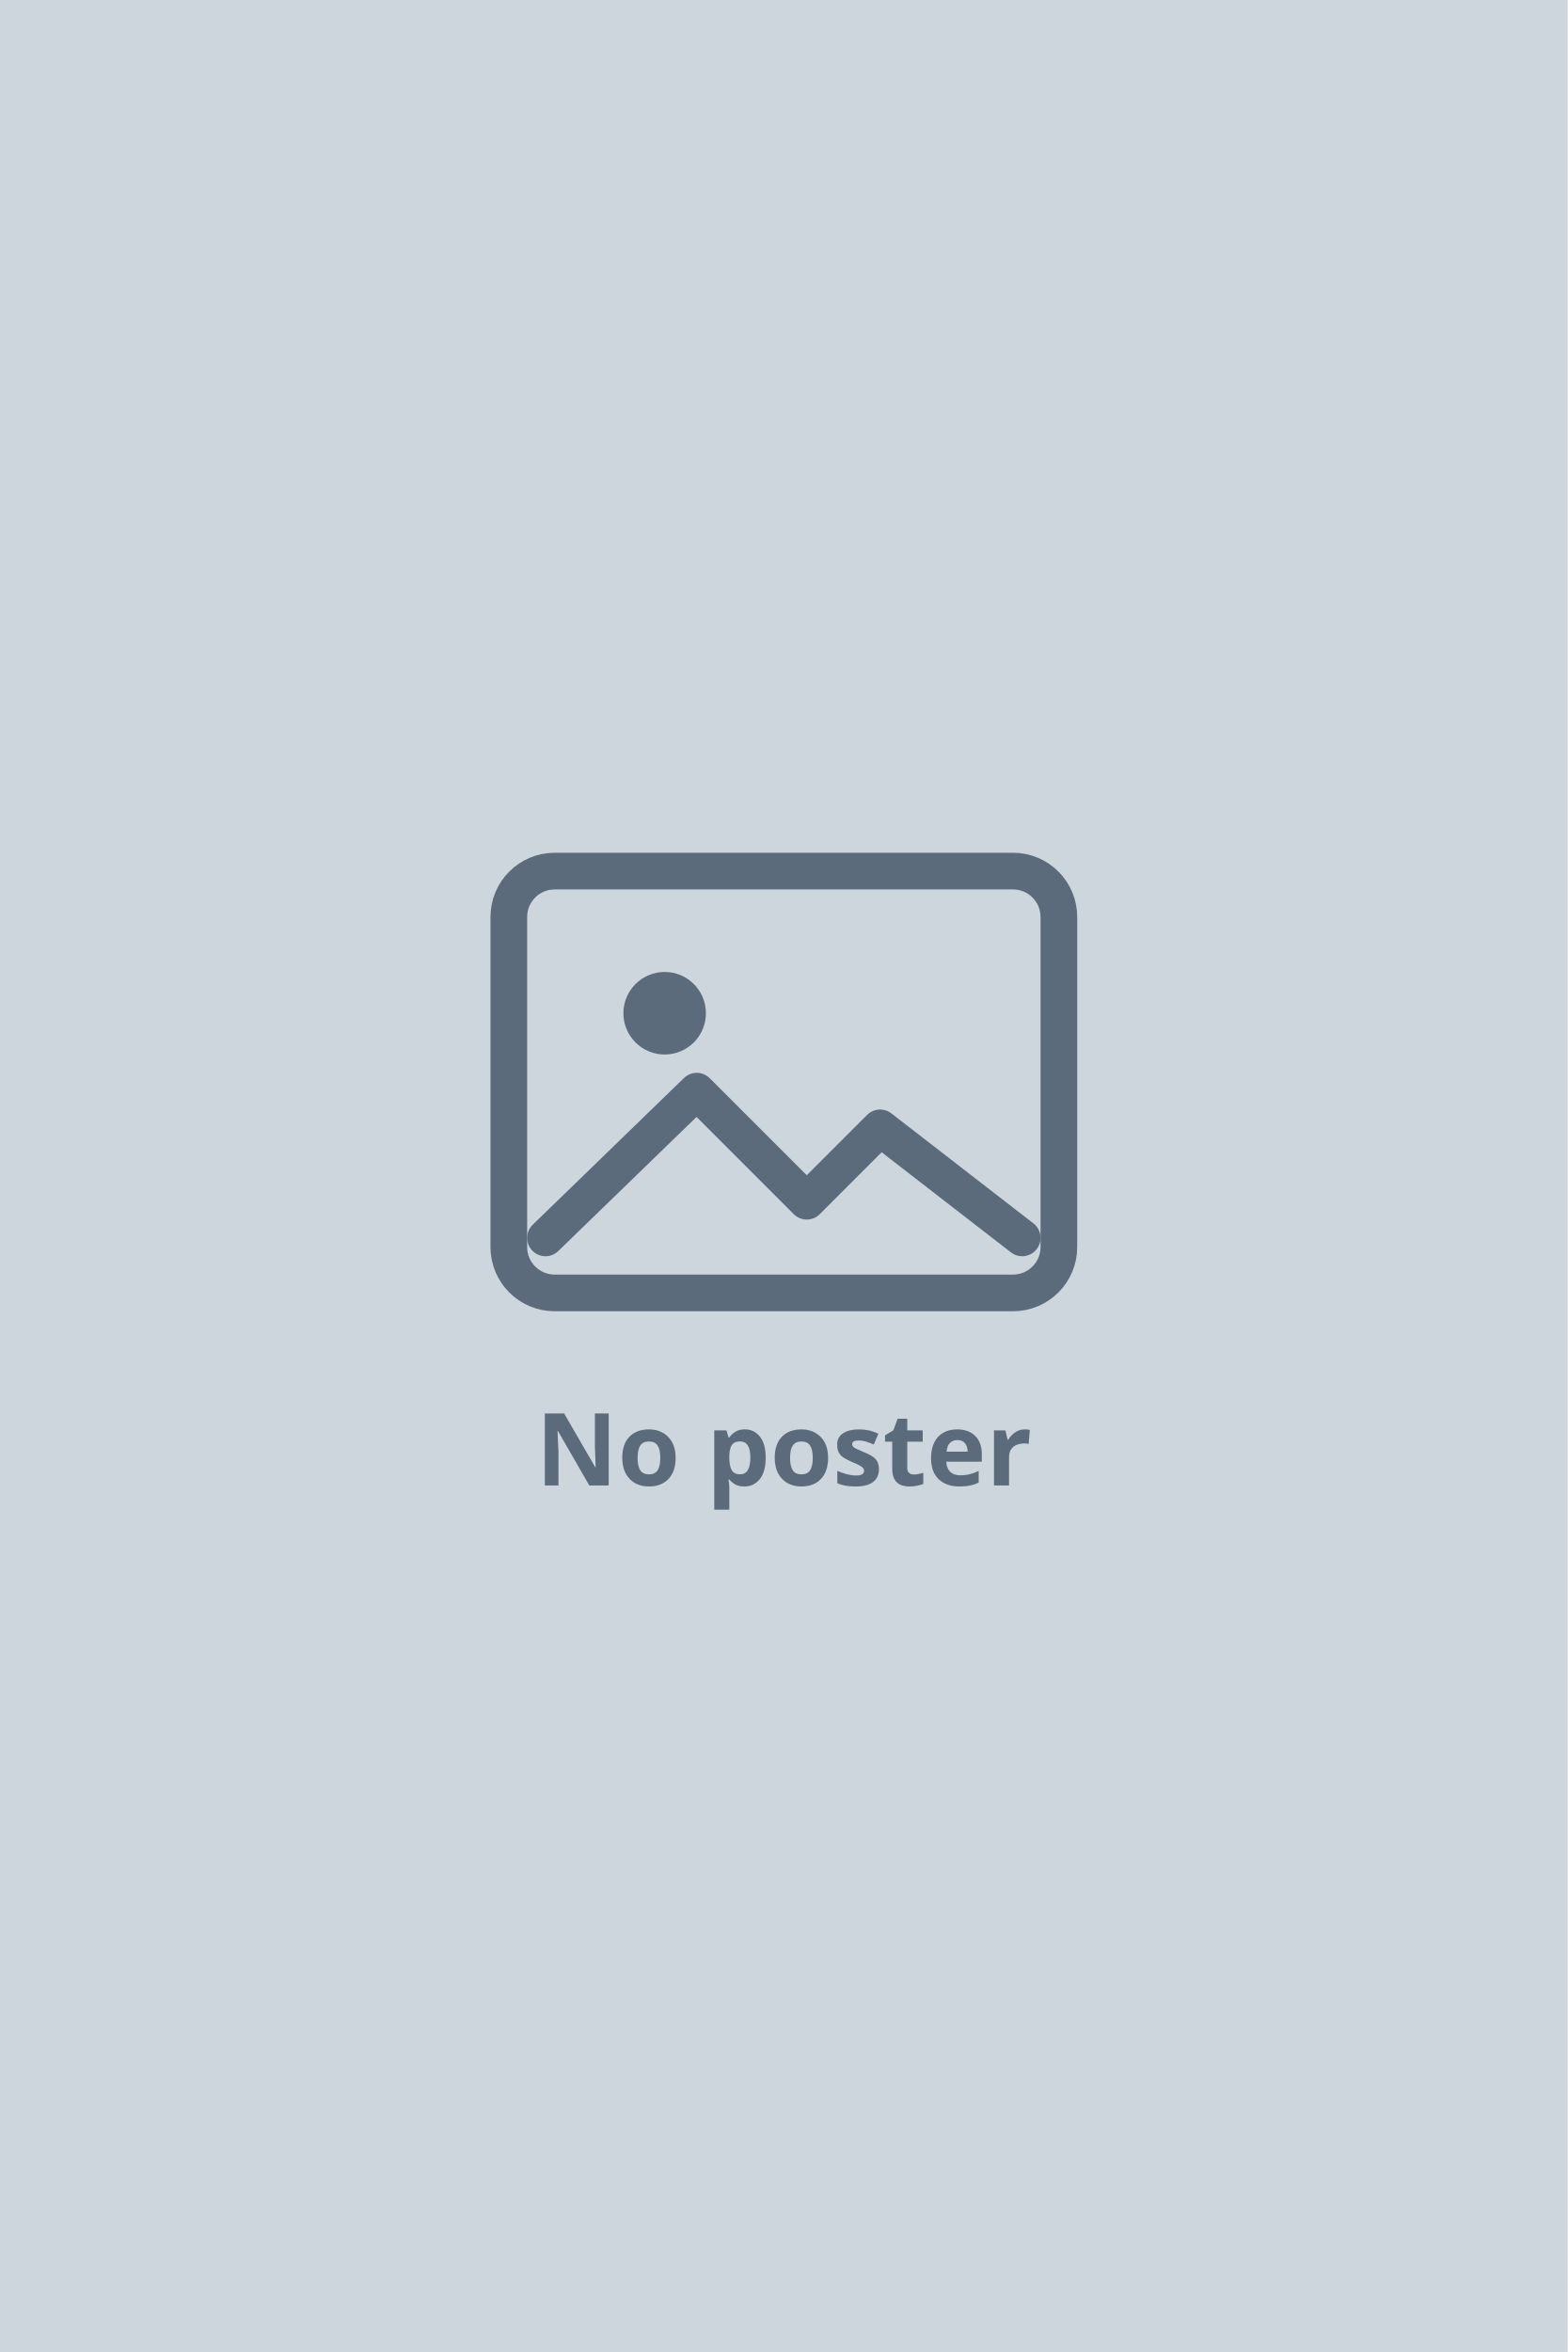
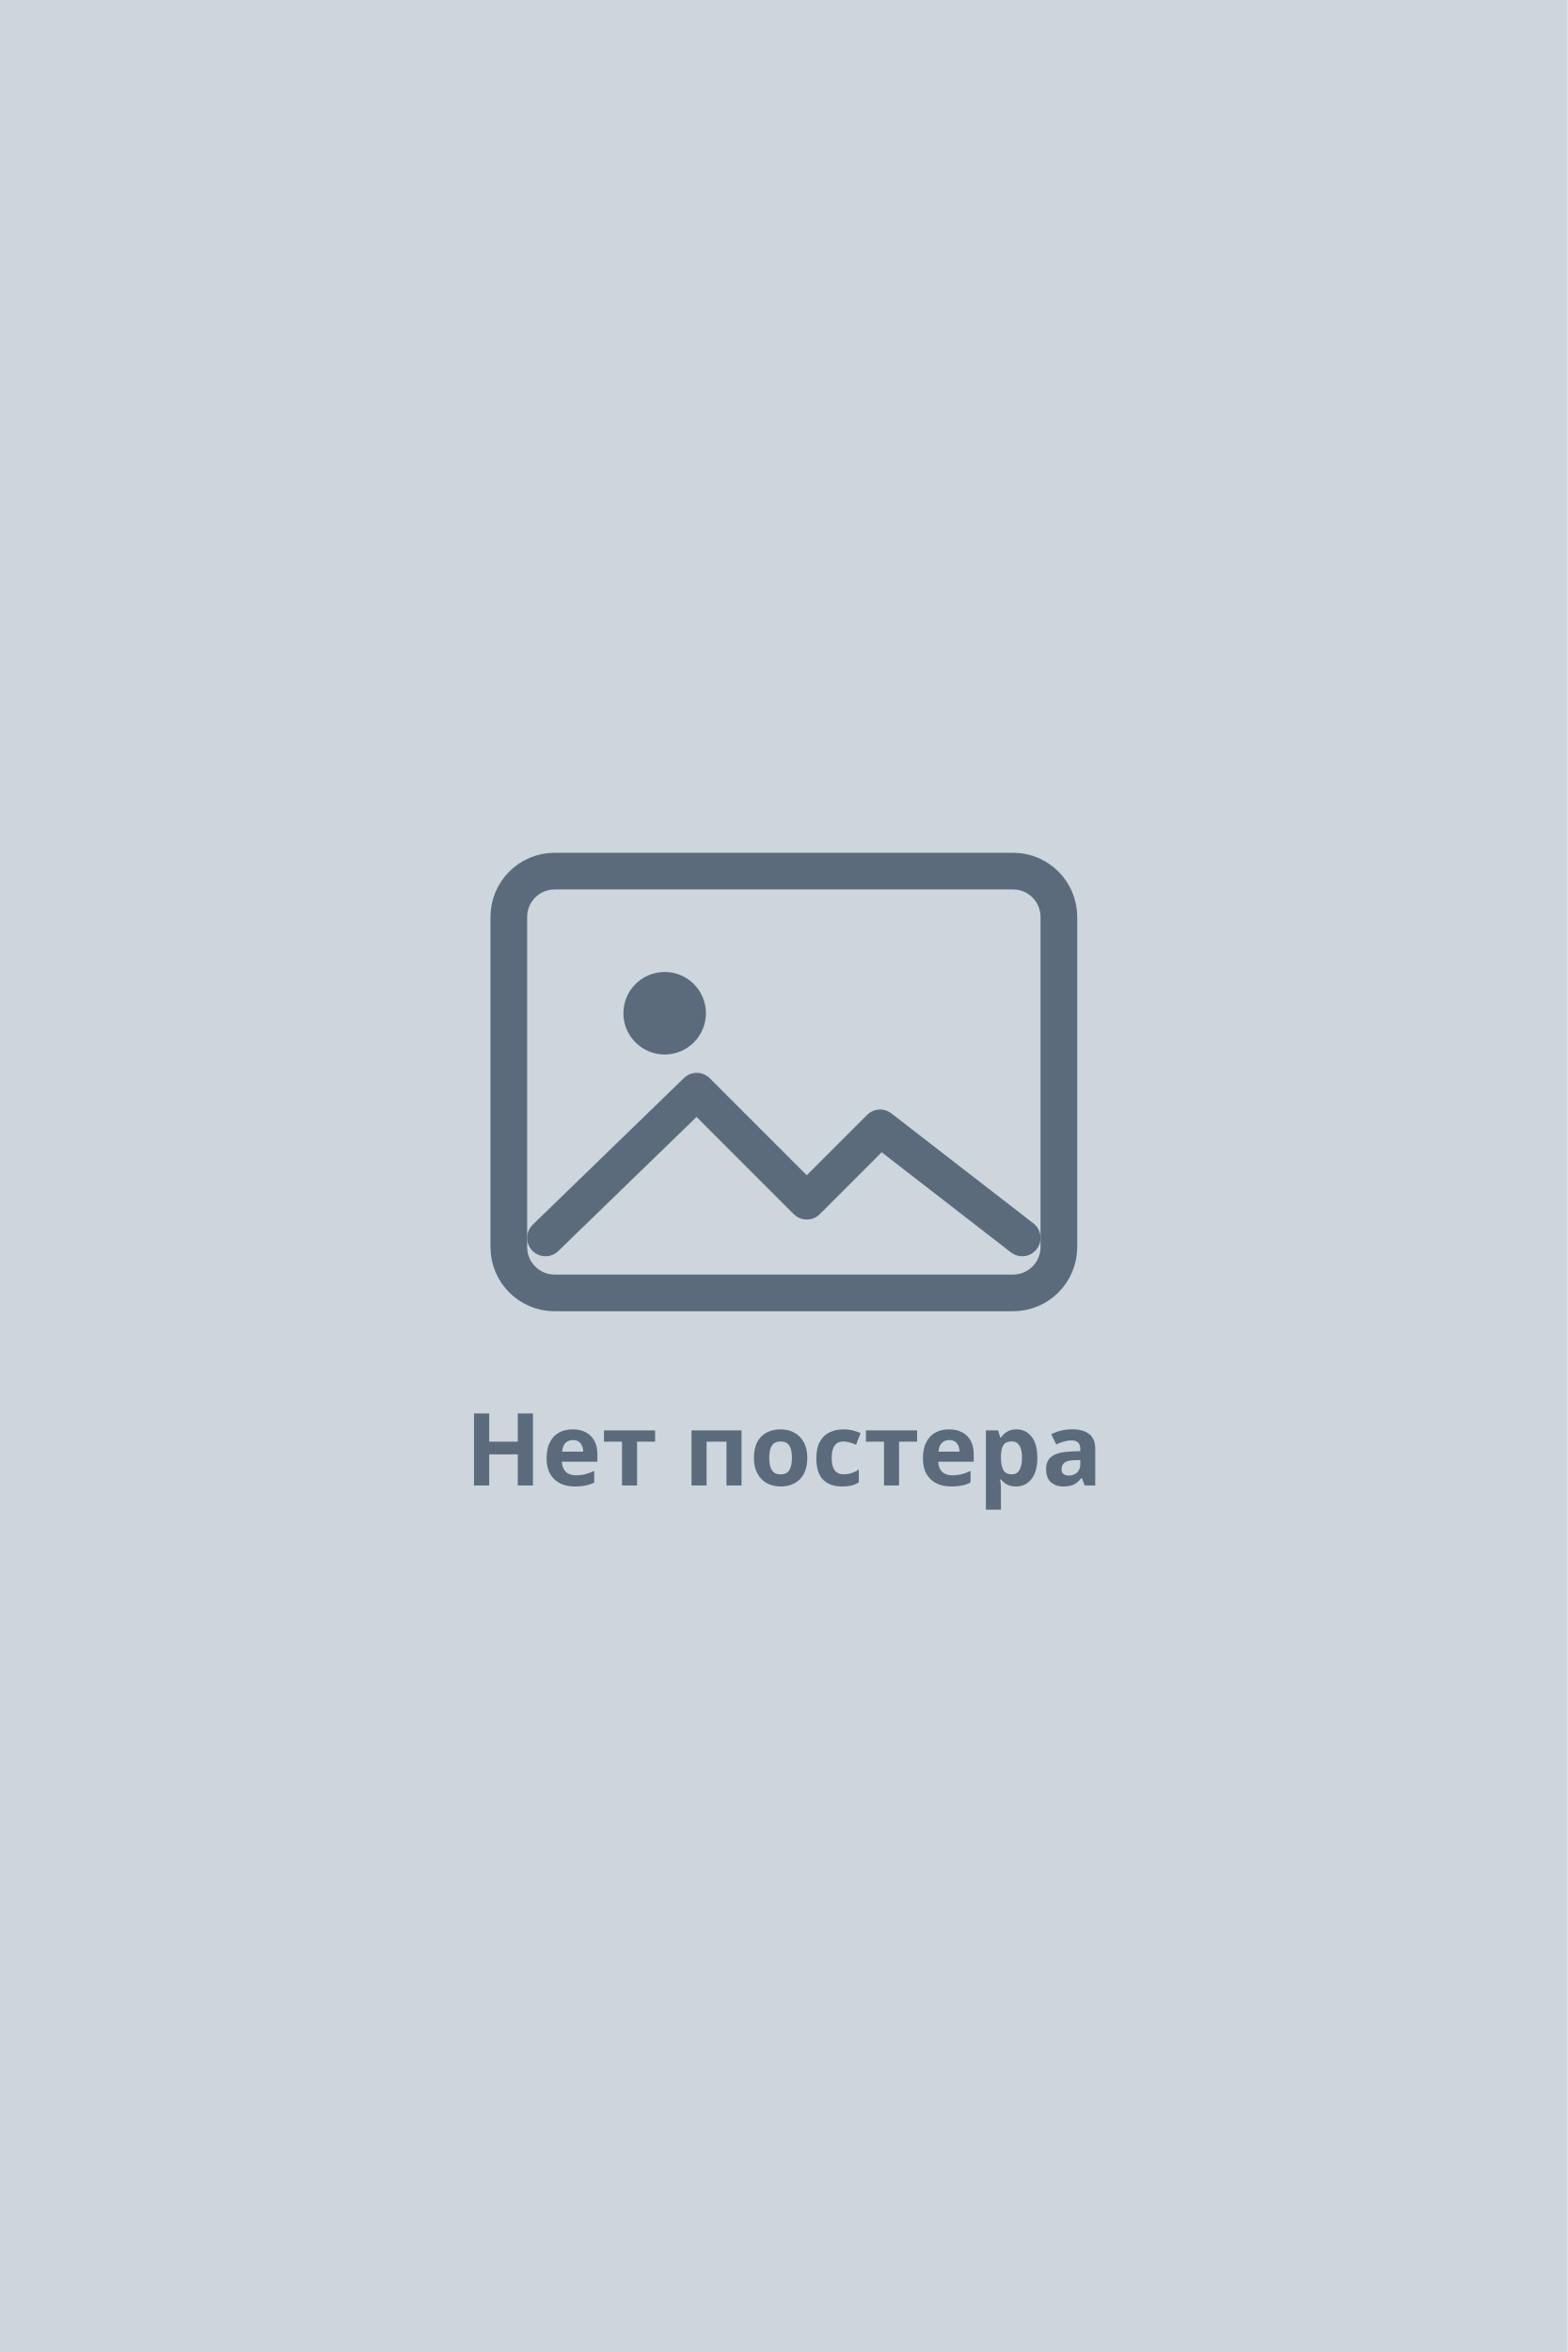
- <svg xmlns="http://www.w3.org/2000/svg" viewBox="0 0 342 513" role="img" aria-label="No poster">
+ <svg xmlns="http://www.w3.org/2000/svg" viewBox="0 0 342 513" role="img" aria-label="Нет постера">
  <rect width="342" height="513" fill="#cdd5dd" />
  <g fill="none" stroke="#5b6b7b" stroke-width="8" stroke-linecap="round" stroke-linejoin="round">
    <rect x="111" y="190" width="120" height="92" rx="10" />
    <path d="M119 270 152 238 176 262 192 246 223 270" />
  </g>
  <circle cx="145" cy="221" r="9" fill="#5b6b7b" />
-   <text x="171" y="324" text-anchor="middle" font-family="sans-serif" font-size="22" font-weight="600" fill="#5b6b7b">No poster</text>
+   <text x="171" y="324" text-anchor="middle" font-family="sans-serif" font-size="22" font-weight="600" fill="#5b6b7b">Нет постера</text>
</svg>
